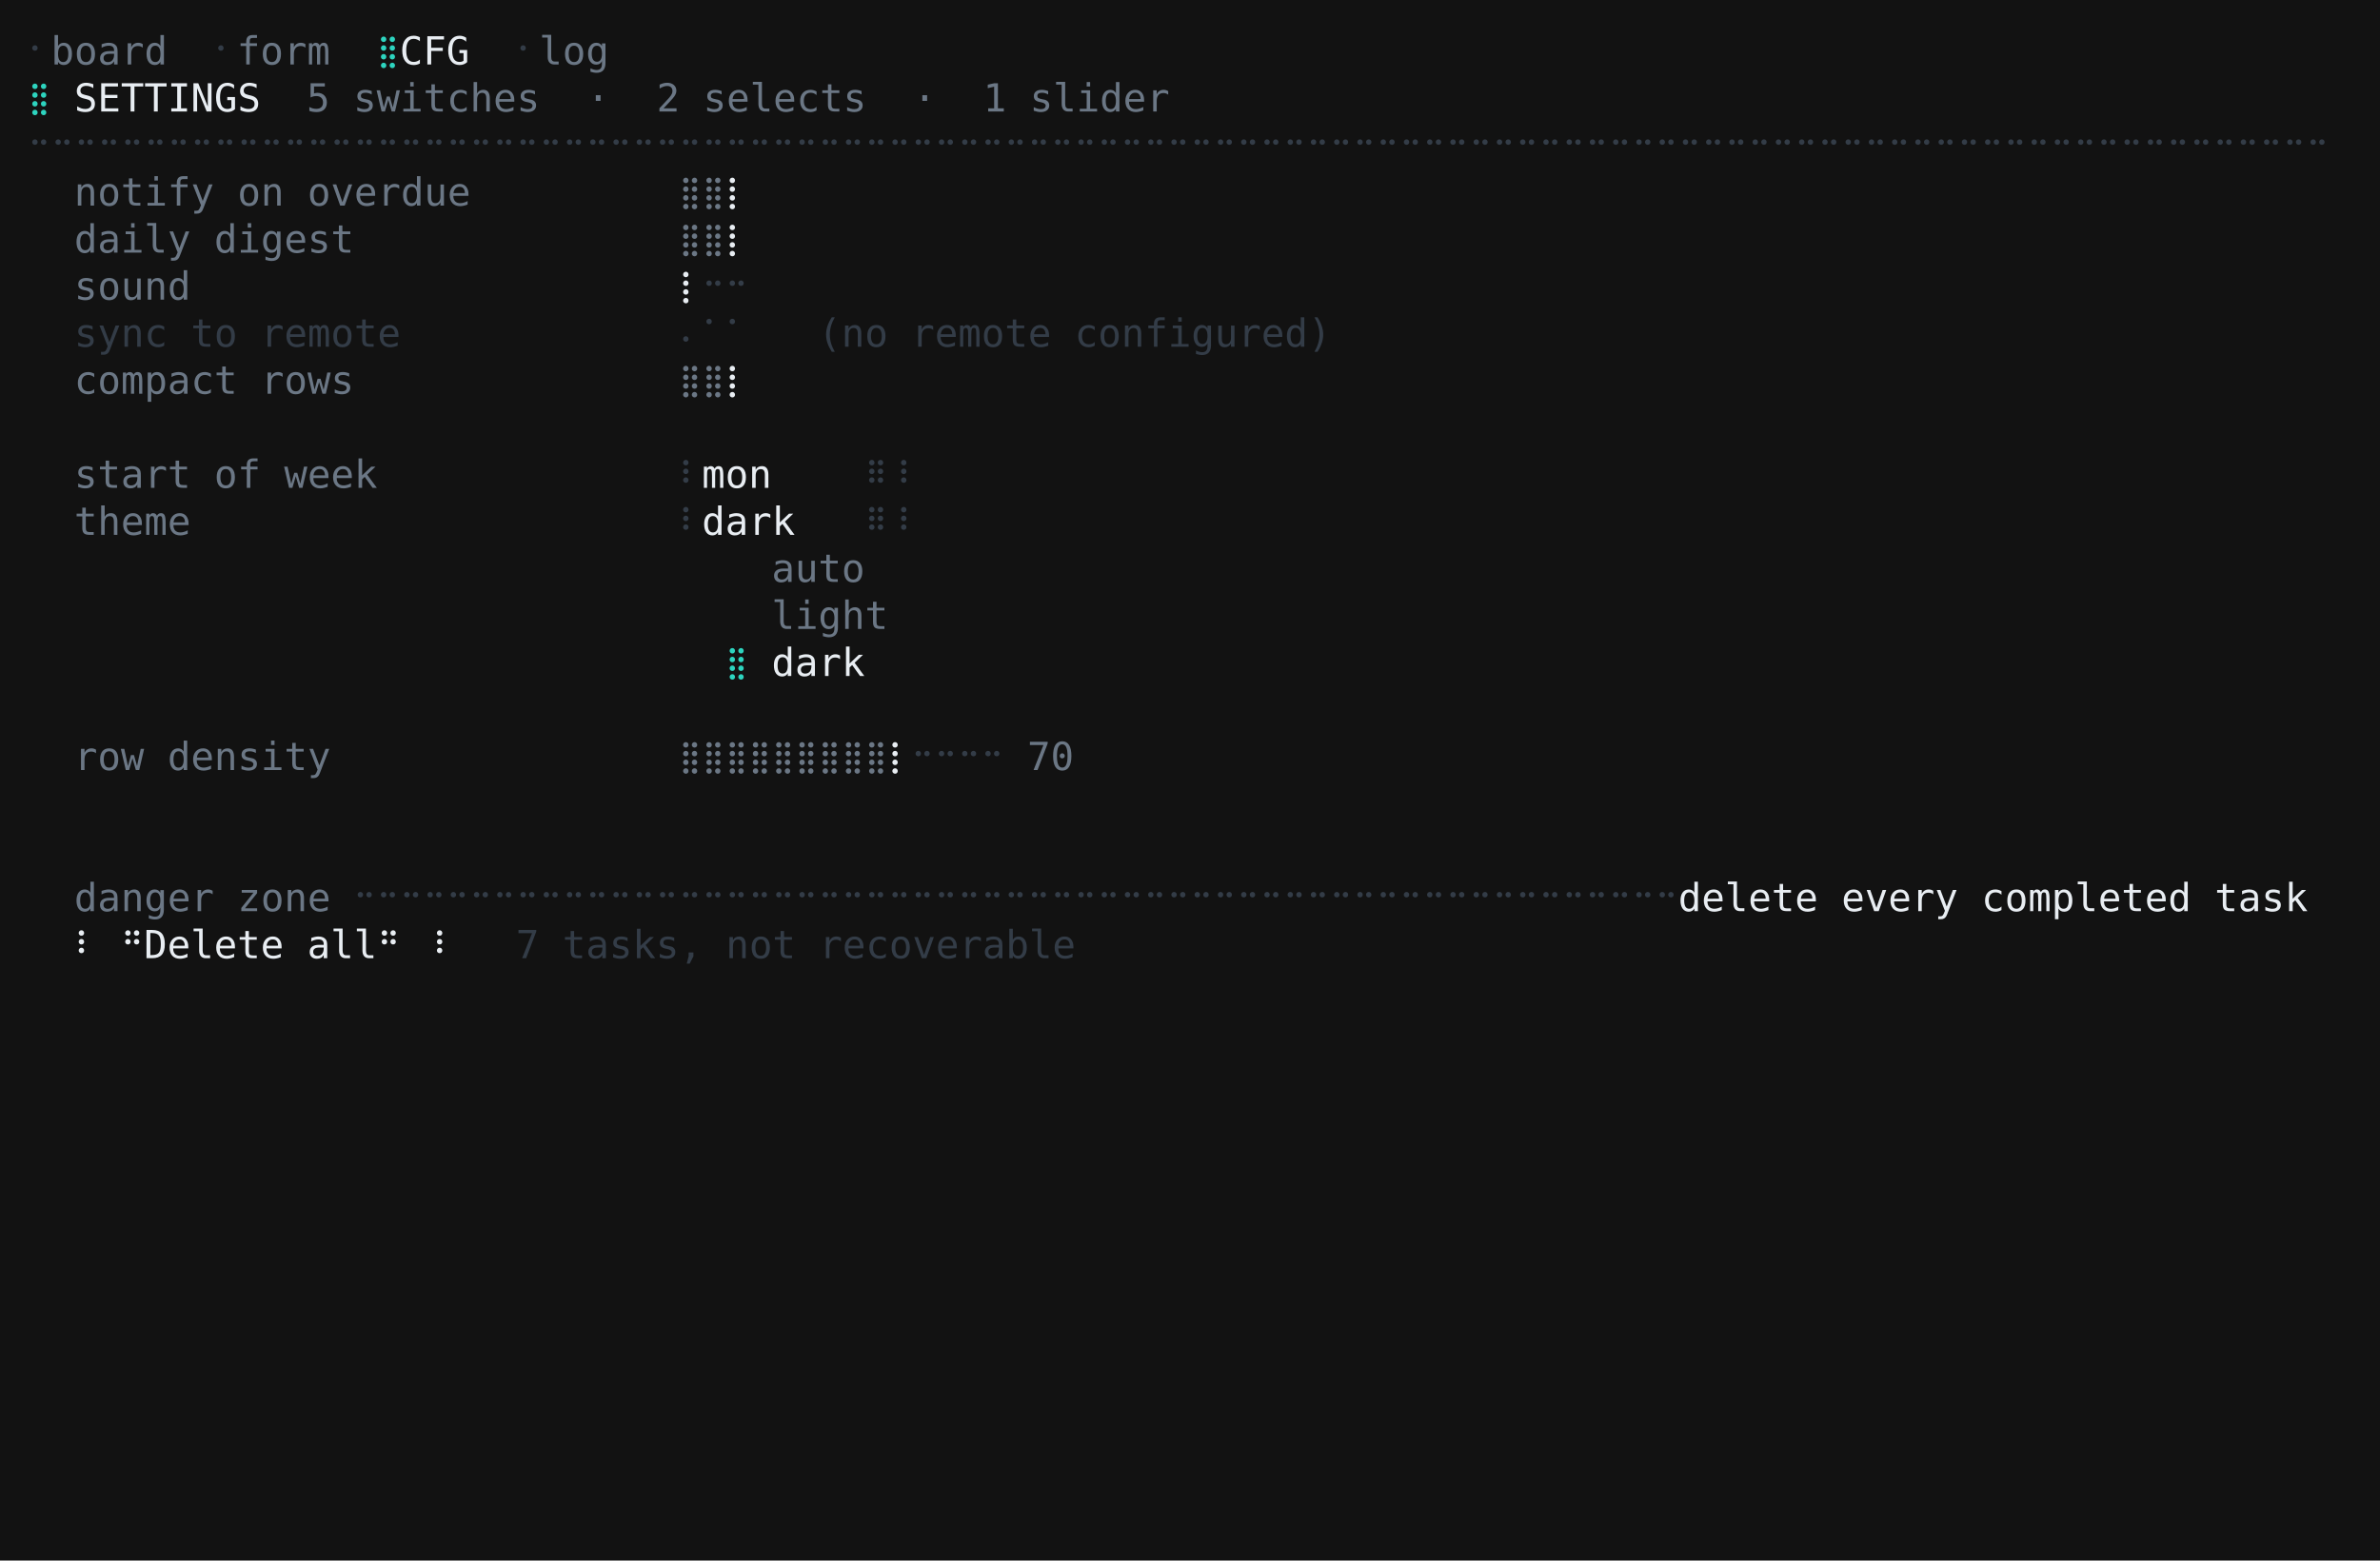
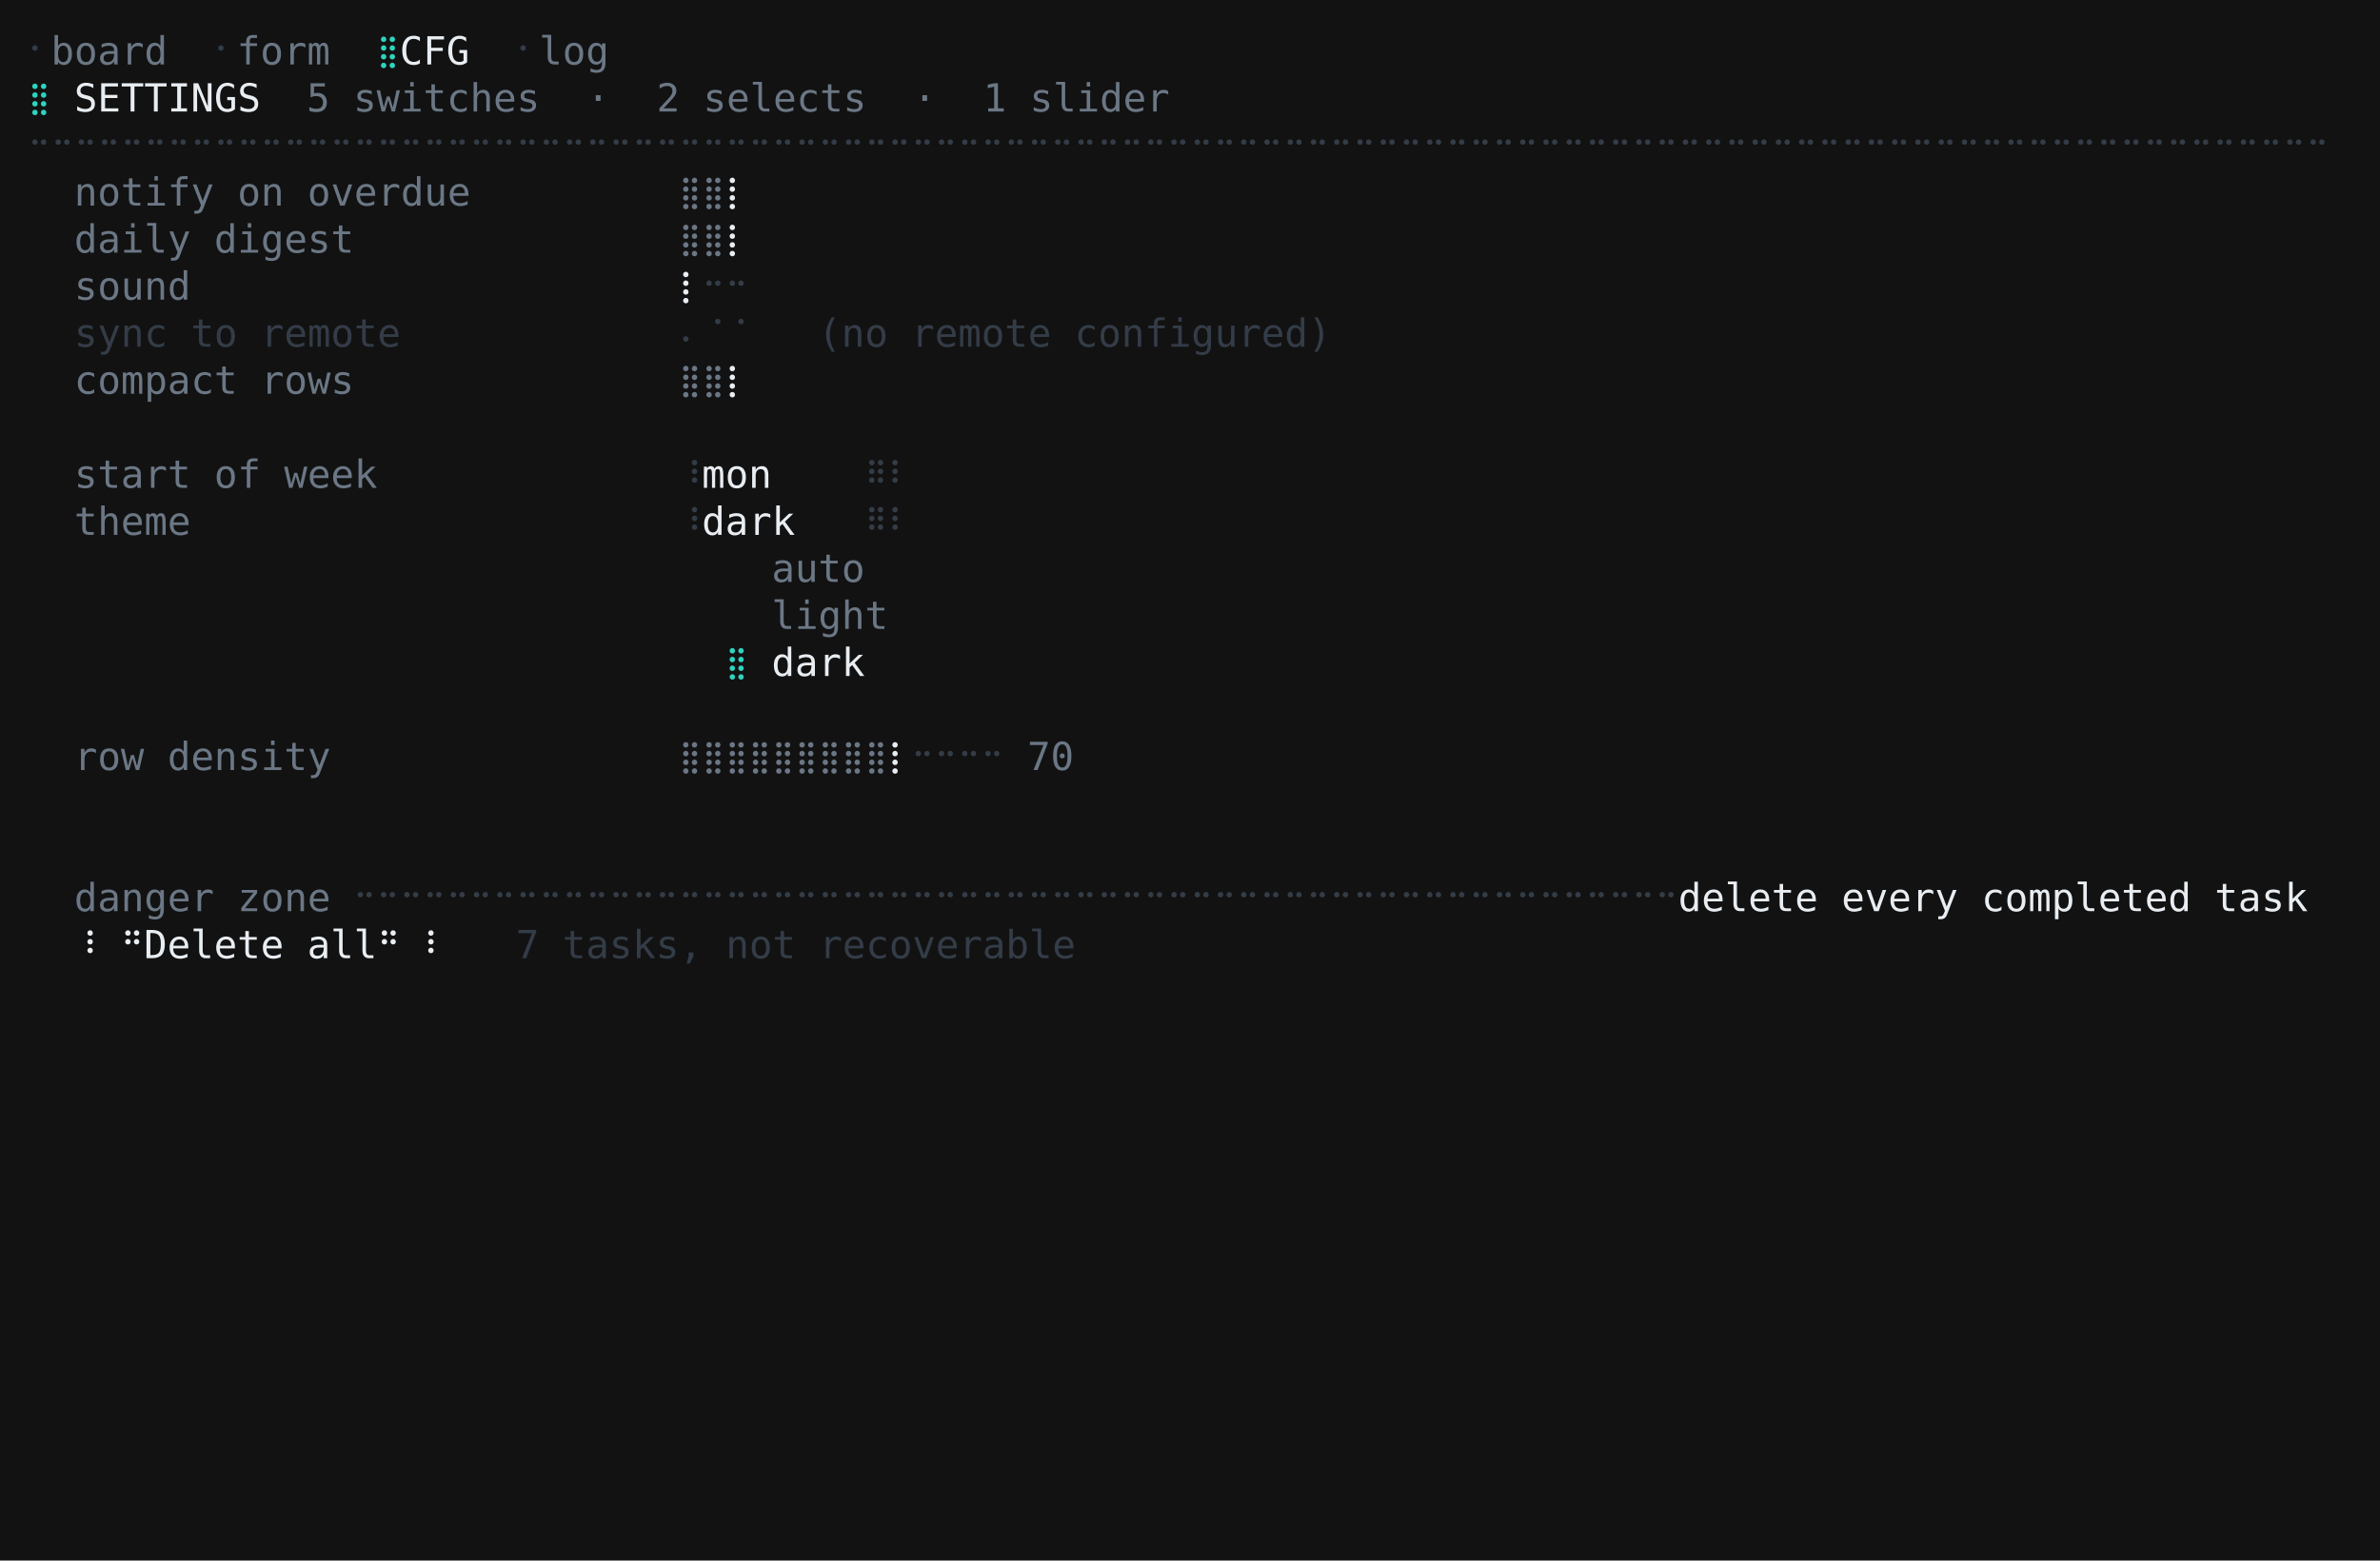
<svg xmlns="http://www.w3.org/2000/svg" viewBox="0 0 860.0 564.0" role="img" aria-label="taskboard · instrument · S3 settings">
  <rect width="860.0" height="564.0" fill="#121212" />
  <g font-family="ui-monospace,SFMono-Regular,'DejaVu Sans Mono','Cascadia Mono',Menlo,Consolas,'Liberation Mono',monospace" font-size="14.0" xml:space="preserve" style="white-space:pre;font-variant-ligatures:none">
    <text x="10.0" y="23.3" fill="#333c47">⠂</text>
    <text x="18.4" y="23.3" fill="#6b7785">board</text>
    <text x="77.2" y="23.3" fill="#333c47">⠂</text>
    <text x="85.6" y="23.3" fill="#6b7785">form</text>
    <text x="136.0" y="23.3" fill="#2dd4bf">⣿</text>
    <text x="144.4" y="23.3" fill="#e8edf2">CFG</text>
    <text x="186.4" y="23.3" fill="#333c47">⠂</text>
    <text x="194.8" y="23.3" fill="#6b7785">log</text>
    <text x="10.0" y="40.3" fill="#2dd4bf">⣿</text>
    <text x="26.8" y="40.3" fill="#e8edf2">SETTINGS</text>
    <text x="110.8" y="40.3" fill="#6b7785">5 switches  ·  2 selects  ·  1 slider</text>
    <text x="10.0" y="57.3" fill="#333c47">⠒⠒⠒⠒⠒⠒⠒⠒⠒⠒⠒⠒⠒⠒⠒⠒⠒⠒⠒⠒⠒⠒⠒⠒⠒⠒⠒⠒⠒⠒⠒⠒⠒⠒⠒⠒⠒⠒⠒⠒⠒⠒⠒⠒⠒⠒⠒⠒⠒⠒⠒⠒⠒⠒⠒⠒⠒⠒⠒⠒⠒⠒⠒⠒⠒⠒⠒⠒⠒⠒⠒⠒⠒⠒⠒⠒⠒⠒⠒⠒⠒⠒⠒⠒⠒⠒⠒⠒⠒⠒⠒⠒⠒⠒⠒⠒⠒⠒⠒</text>
    <text x="26.8" y="74.3" fill="#6b7785">notify on overdue</text>
    <text x="245.2" y="74.3" fill="#6b7785">⣿⣿</text>
    <text x="262.0" y="74.3" fill="#e8edf2">⡇</text>
    <text x="26.8" y="91.3" fill="#6b7785">daily digest</text>
    <text x="245.2" y="91.3" fill="#6b7785">⣿⣿</text>
    <text x="262.0" y="91.3" fill="#e8edf2">⡇</text>
    <text x="26.8" y="108.3" fill="#6b7785">sound</text>
    <text x="245.2" y="108.3" fill="#e8edf2">⡇</text>
    <text x="253.6" y="108.3" fill="#333c47">⠒⠒</text>
    <text x="26.8" y="125.3" fill="#333c47">sync to remote</text>
-     <text x="245.2" y="125.3" fill="#333c47">⠄⠁⠁</text>
+     <text x="245.2" y="125.3" fill="#333c47">⠄⠈⠈</text>
    <text x="295.6" y="125.3" fill="#333c47">(no remote configured)</text>
    <text x="26.8" y="142.3" fill="#6b7785">compact rows</text>
    <text x="245.2" y="142.3" fill="#6b7785">⣿⣿</text>
    <text x="262.0" y="142.3" fill="#e8edf2">⡇</text>
    <text x="26.8" y="176.3" fill="#6b7785">start of week</text>
-     <text x="245.2" y="176.3" fill="#333c47">⠇</text>
+     <text x="245.2" y="176.3" fill="#333c47">⠸</text>
    <text x="253.6" y="176.3" fill="#e8edf2">mon    </text>
-     <text x="312.4" y="176.3" fill="#333c47">⠿⠸</text>
+     <text x="312.4" y="176.3" fill="#333c47">⠿⠇</text>
    <text x="26.8" y="193.3" fill="#6b7785">theme</text>
-     <text x="245.2" y="193.3" fill="#333c47">⠇</text>
+     <text x="245.2" y="193.3" fill="#333c47">⠸</text>
    <text x="253.6" y="193.3" fill="#e8edf2">dark   </text>
-     <text x="312.4" y="193.3" fill="#333c47">⠿⠸</text>
+     <text x="312.4" y="193.3" fill="#333c47">⠿⠇</text>
    <text x="278.8" y="210.3" fill="#6b7785">auto   </text>
    <text x="278.8" y="227.3" fill="#6b7785">light  </text>
    <text x="262.0" y="244.3" fill="#2dd4bf">⣿</text>
    <text x="278.8" y="244.3" fill="#e8edf2">dark   </text>
    <text x="26.8" y="278.3" fill="#6b7785">row density</text>
    <text x="245.2" y="278.3" fill="#6b7785">⣿⣿⣿⣿⣿⣿⣿⣿⣿</text>
    <text x="320.8" y="278.3" fill="#e8edf2">⡇</text>
    <text x="329.2" y="278.3" fill="#333c47">⠒⠒⠒⠒</text>
    <text x="371.2" y="278.3" fill="#6b7785">70</text>
    <text x="26.8" y="329.3" fill="#6b7785">danger zone</text>
    <text x="127.6" y="329.3" fill="#333c47">⠒⠒⠒⠒⠒⠒⠒⠒⠒⠒⠒⠒⠒⠒⠒⠒⠒⠒⠒⠒⠒⠒⠒⠒⠒⠒⠒⠒⠒⠒⠒⠒⠒⠒⠒⠒⠒⠒⠒⠒⠒⠒⠒⠒⠒⠒⠒⠒⠒⠒⠒⠒⠒⠒⠒⠒⠒</text>
    <text x="606.4" y="329.3" fill="#e8edf2">delete every completed task</text>
-     <text x="26.8" y="346.3" fill="#e8edf2">⠇ ⠛Delete all⠛ ⠸</text>
+     <text x="26.8" y="346.3" fill="#e8edf2">⠸ ⠛Delete all⠛ ⠇</text>
    <text x="186.4" y="346.3" fill="#333c47">7 tasks, not recoverable</text>
  </g>
</svg>
